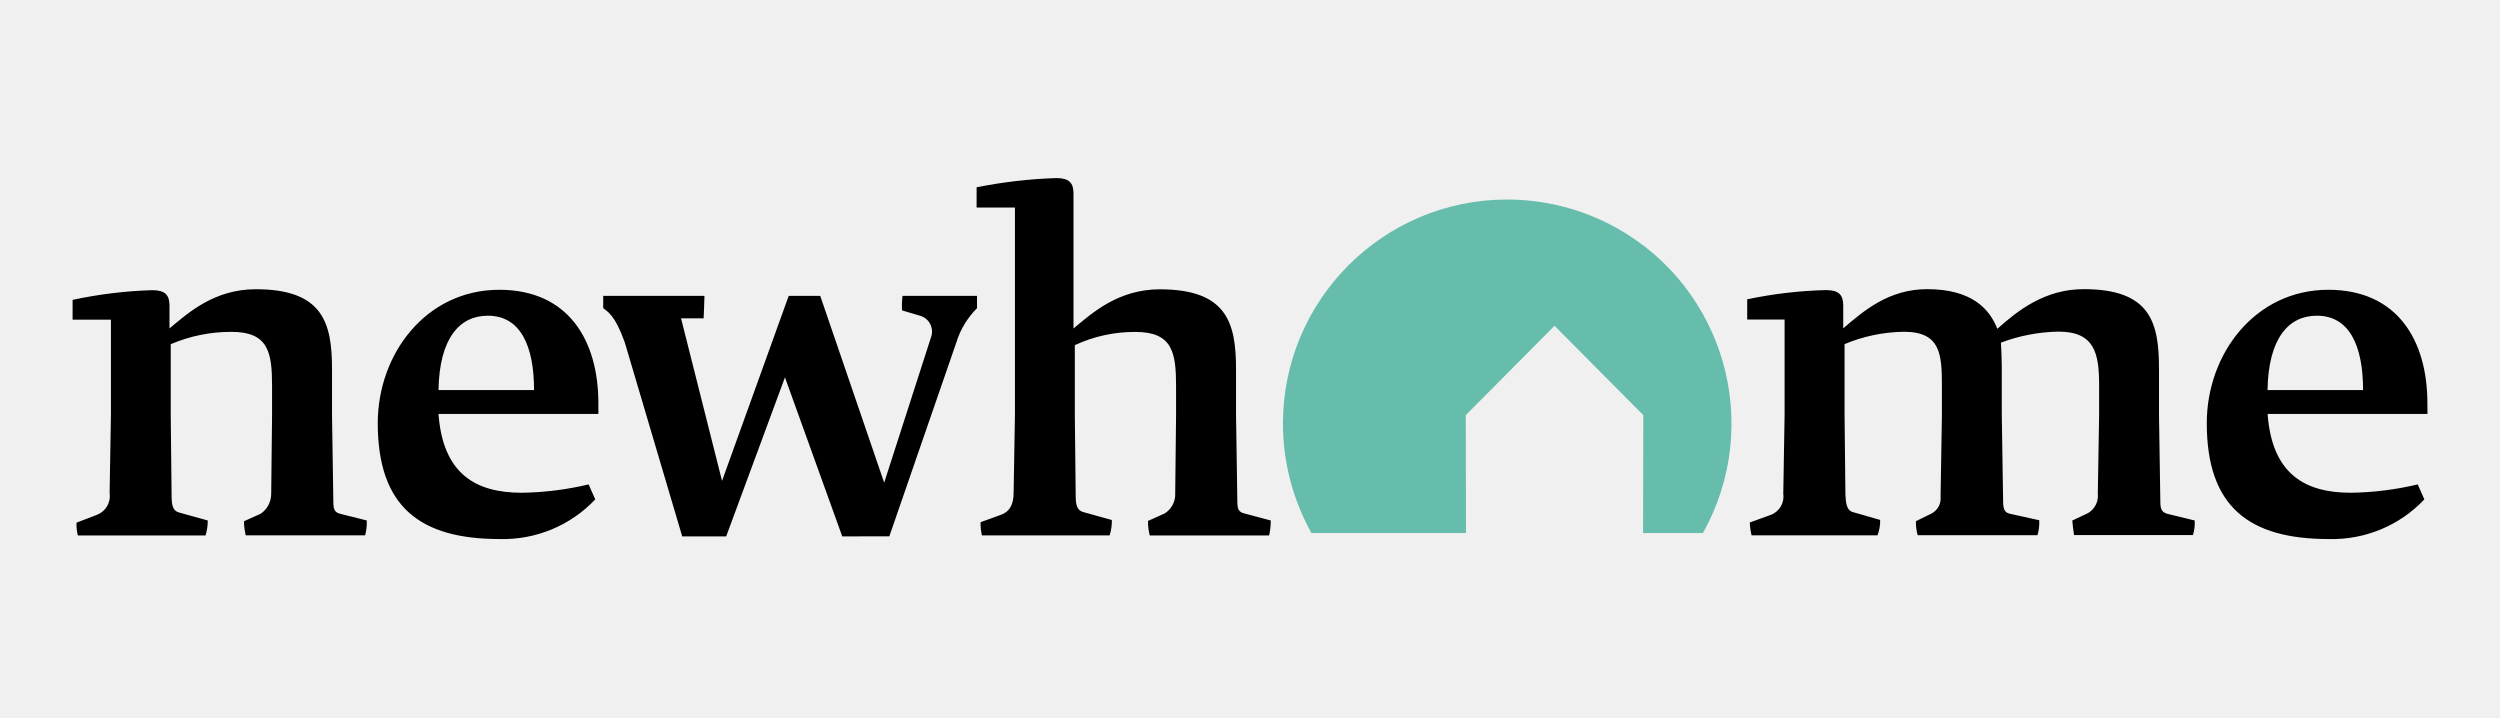
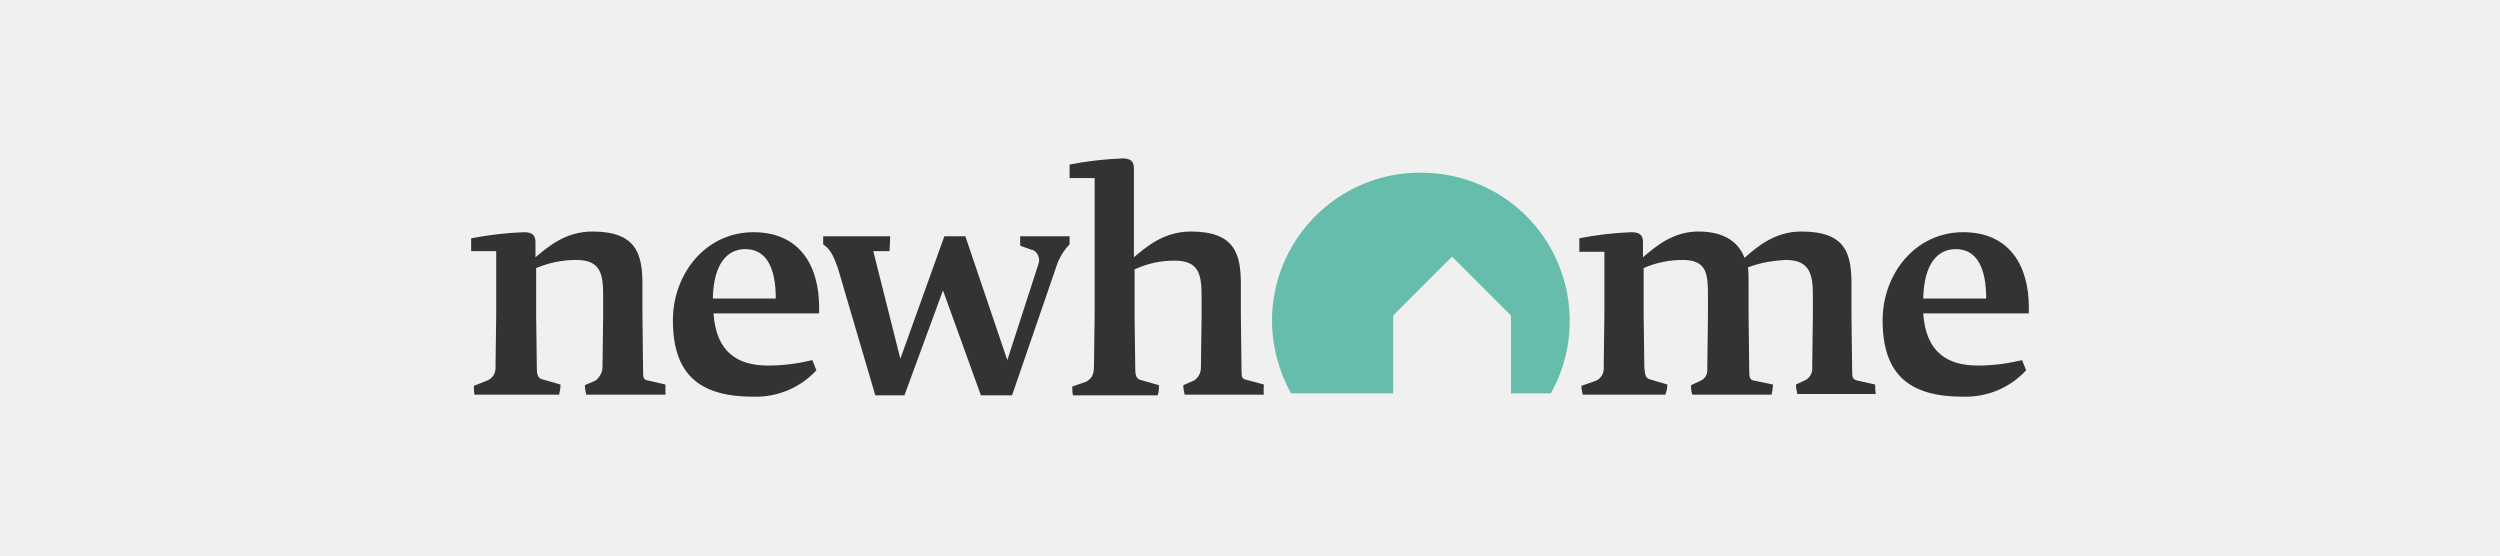
- <svg xmlns="http://www.w3.org/2000/svg" version="1.1" id="Layer_1" x="0px" y="0px" viewBox="0 0 320.24 91.85" style="enable-background:new 0 0 320.24 91.85;" xml:space="preserve">
+ <svg xmlns="http://www.w3.org/2000/svg" version="1.1" id="Layer_1" x="0px" y="0px" viewBox="0 0 369.3 82" style="enable-background:new 0 0 369.3 82;" xml:space="preserve">
  <style type="text/css">
-         .st0{fill:#67BDAB;}
-         .st1{fill:none;}
-         .st2{fill:#D22F7D;}
-         .st3{fill:#98297D;}
-         .st4{fill:#91A5D1;}
-         .st5{fill:#E59535;}
-         .st6{fill:#E6A0AA;}
-         .st7{fill:#1D1D1B;}
-         .st8{fill:#3377A6;}
-         .st9{fill:#5AA7DB;}
-     </style>
+ 	.stnewHome0{fill:#00FECF;}
+ 	.stnewHome1{fill:#FFFFFF;}
+ 	.stnewHome2{fill:#333333;enable-background:new    ;}
+ 	.stnewHome3{fill:#D22F7D;}
+ 	.stnewHome4{fill:#98297D;}
+ 	.stnewHome5{fill:#91A5D1;}
+ 	.stnewHome6{fill:#E59535;}
+ 	.stnewHome7{fill:#E6A0AA;}
+ 	.stnewHome8{fill:#67BDAB;}
+ </style>
  <g>
-     <path id="logo-typo" d="M310.94,51.67c0-8.07-3.84-14.55-12.69-14.55c-9.36,0-15.57,8.18-15.57,17.09   c0,10.72,5.42,14.84,15.63,14.84c4.62,0.12,9.07-1.72,12.24-5.08l-0.85-1.92c-2.81,0.67-5.69,1.03-8.57,1.07   c-5.92,0-10.1-2.43-10.66-10.1h20.48L310.94,51.67z M290.46,49.97c0.11-6.66,2.71-9.53,6.32-9.53c4.17,0,5.92,3.84,5.92,9.53   H290.46z M281.13,66.67l-3.5-0.85c-0.73-0.23-0.9-0.56-0.9-1.64l-0.17-11.06v-5.87c0-5.92-1.07-10.21-9.65-10.21   c-4.96,0-8.41,2.71-11.06,5.08c-0.96-2.48-3.22-5.08-8.97-5.08c-4.91,0-8.07,2.71-10.77,5.02v-2.93c0-1.35-0.56-1.97-2.2-1.97   c-3.4,0.08-6.78,0.48-10.1,1.18v2.59h4.79v12.18l-0.17,10.15c0.17,1.18-0.52,2.31-1.64,2.71l-2.65,0.96   c0.02,0.55,0.1,1.1,0.23,1.64h16.13c0.24-0.63,0.36-1.3,0.34-1.97l-3.55-1.02c-0.73-0.23-0.85-1.13-0.9-2.2l-0.11-10.27v-9.03   c2.41-1.01,5-1.55,7.62-1.58c4.68,0,4.85,2.88,4.85,6.94v3.72l-0.17,10.44c0.1,0.91-0.37,1.78-1.19,2.2l-1.97,0.96   c-0.01,0.61,0.06,1.22,0.23,1.8h15.34c0.19-0.62,0.26-1.27,0.23-1.92l-3.84-0.85c-0.62-0.17-0.79-0.62-0.79-1.64l-0.17-11.06v-6.15   c0-1.07-0.06-2.03-0.11-3.05c2.36-0.89,4.86-1.37,7.39-1.41c4.68,0,5.19,2.88,5.19,6.94v3.72l-0.17,10.1   c0.11,1-0.38,1.97-1.24,2.48l-2.03,0.96c0.06,0.62,0.11,1.13,0.23,1.86h15.23C281.09,67.97,281.17,67.32,281.13,66.67L281.13,66.67   z M162.78,66.67l-3.38-0.9c-0.73-0.17-0.9-0.57-0.9-1.52l-0.17-11.11v-5.87c0-5.92-1.18-10.21-9.76-10.21   c-5.3,0-8.63,2.99-11.06,5.02v-17.3c0-1.35-0.56-1.97-2.2-1.97c-3.43,0.11-6.85,0.51-10.21,1.18v2.59h4.91v26.55l-0.17,9.98   c0,1.52-0.51,2.42-1.58,2.82l-2.65,0.96c-0.02,0.57,0.04,1.14,0.17,1.69h16.36c0.2-0.64,0.3-1.3,0.28-1.97l-3.67-1.02   c-0.85-0.23-0.96-1.02-0.96-2.26l-0.11-10.21v-8.91c2.44-1.13,5.1-1.71,7.78-1.69c4.74,0,5.19,2.65,5.19,6.94v3.67l-0.11,10.1   c0.04,1.03-0.48,2-1.35,2.54l-2.14,0.96c0,0.63,0.07,1.25,0.23,1.86h15.29C162.71,67.96,162.78,67.32,162.78,66.67L162.78,66.67z    M76.65,51.67c0-8.07-3.84-14.55-12.69-14.55c-9.36,0-15.57,8.18-15.57,17.09c0,10.72,5.42,14.84,15.62,14.84   c4.62,0.12,9.07-1.72,12.24-5.08l-0.85-1.92c-2.81,0.67-5.69,1.03-8.57,1.07c-5.92,0-10.1-2.43-10.66-10.1h20.48L76.65,51.67z    M56.17,49.97c0.11-6.66,2.71-9.53,6.32-9.53c4.17,0,5.92,3.84,5.92,9.53H56.17z M46.98,66.67l-3.38-0.85   c-0.73-0.17-0.9-0.56-0.9-1.58l-0.17-11.11v-5.87c0-5.92-1.18-10.21-9.76-10.21c-5.3,0-8.63,2.99-11.06,5.02v-2.93   c0-1.35-0.56-1.97-2.2-1.97c-3.43,0.1-6.85,0.52-10.21,1.24v2.54h4.91v12.18l-0.17,10.04c0.18,1.18-0.48,2.32-1.58,2.76L9.8,66.95   c-0.02,0.55,0.04,1.1,0.17,1.64h16.36c0.19-0.62,0.29-1.27,0.28-1.92l-3.67-1.02c-0.85-0.23-0.96-1.01-0.96-2.26l-0.11-10.27v-9.03   c2.46-1.05,5.11-1.59,7.79-1.58c4.74,0,5.19,2.65,5.19,6.94v3.67l-0.11,10.1c0.01,1.04-0.49,2.01-1.35,2.59l-2.14,0.96   c0.01,0.61,0.08,1.21,0.23,1.8h15.29C46.93,67.97,47.01,67.32,46.98,66.67L46.98,66.67z M115.55,39.76   c-0.04-0.62-0.02-1.24,0.06-1.86h9.54v1.58c-1.23,1.23-2.15,2.74-2.65,4.4l-8.58,24.82l-6.03,0.01l-7.34-20.37l-7.53,20.37h-5.63   l-7.27-24.55c-0.04-0.13-0.08-0.25-0.12-0.38c-1.22-3.41-2.15-3.84-2.73-4.31V37.9h12.97c0,0.51-0.11,2.88-0.11,2.88h-2.89   l5.25,20.82l8.54-23.7h4.04l8.19,23.93l5.98-18.57c0.43-1.08-0.09-2.31-1.17-2.74c-0.02-0.01-0.04-0.02-0.07-0.03L115.55,39.76z" />
-     <path class="st0" d="M193.06,25.56c-15.85-0.01-28.71,12.84-28.72,28.69c0,4.91,1.26,9.74,3.65,14.03h19.8l-0.03-15.1l11.37-11.45   l11.37,11.45l-0.03,15.1h7.67c7.74-13.84,2.8-31.33-11.04-39.07C202.81,26.82,197.98,25.56,193.06,25.56" />
+     <path id="logo-typo_1_" class="stnewHome2" d="M299.7,45.4c0-6.2-2.9-11.1-9.7-11.1c-7.1,0-11.9,6.2-11.9,13c0,8.2,4.1,11.3,11.9,11.3   c3.5,0.1,6.9-1.3,9.3-3.9l-0.6-1.5c-2.1,0.5-4.3,0.8-6.5,0.8c-4.5,0-7.7-1.9-8.1-7.7h15.6L299.7,45.4z M284.1,44.1   c0.1-5.1,2.1-7.3,4.8-7.3c3.2,0,4.5,2.9,4.5,7.3H284.1z M277,56.8l-2.7-0.6c-0.6-0.2-0.7-0.4-0.7-1.3l-0.1-8.4V42   c0-4.5-0.8-7.8-7.4-7.8c-3.8,0-6.4,2.1-8.4,3.9c-0.7-1.9-2.5-3.9-6.8-3.9c-3.7,0-6.2,2.1-8.2,3.8v-2.2c0-1-0.4-1.5-1.7-1.5   c-2.6,0.1-5.2,0.4-7.7,0.9v2h3.7v9.3l-0.1,7.7c0.1,0.9-0.4,1.8-1.3,2.1l-2,0.7c0,0.4,0.1,0.8,0.2,1.3H246c0.2-0.5,0.3-1,0.3-1.5   l-2.7-0.8c-0.6-0.2-0.6-0.9-0.7-1.7l-0.1-7.8v-6.9c1.8-0.8,3.8-1.2,5.8-1.2c3.6,0,3.7,2.2,3.7,5.3v2.8l-0.1,8   c0.1,0.7-0.3,1.4-0.9,1.7l-1.5,0.7c0,0.5,0,0.9,0.2,1.4h11.7c0.1-0.5,0.2-1,0.2-1.5l-2.9-0.6c-0.5-0.1-0.6-0.5-0.6-1.3l-0.1-8.4   v-4.7c0-0.8,0-1.5-0.1-2.3c1.8-0.7,3.7-1,5.6-1.1c3.6,0,4,2.2,4,5.3v2.8l-0.1,7.7c0.1,0.8-0.3,1.5-0.9,1.9l-1.5,0.7   c0,0.5,0.1,0.9,0.2,1.4h11.6C277,57.8,277,57.3,277,56.8L277,56.8z M186.7,56.8l-2.6-0.7c-0.6-0.1-0.7-0.4-0.7-1.2l-0.1-8.5V42   c0-4.5-0.9-7.8-7.4-7.8c-4,0-6.6,2.3-8.4,3.8V24.9c0-1-0.4-1.5-1.7-1.5c-2.6,0.1-5.2,0.4-7.8,0.9v2h3.7v20.3l-0.1,7.6   c0,1.2-0.4,1.8-1.2,2.2l-2,0.7c0,0.4,0,0.9,0.1,1.3h12.5c0.2-0.5,0.2-1,0.2-1.5l-2.8-0.8c-0.6-0.2-0.7-0.8-0.7-1.7l-0.1-7.8v-6.8   c1.9-0.9,3.9-1.3,5.9-1.3c3.6,0,4,2,4,5.3v2.8l-0.1,7.7c0,0.8-0.4,1.5-1,1.9l-1.6,0.7c0,0.5,0.1,1,0.2,1.4h11.7   C186.6,57.8,186.7,57.3,186.7,56.8L186.7,56.8z M121,45.4c0-6.2-2.9-11.1-9.7-11.1c-7.1,0-11.9,6.2-11.9,13   c0,8.2,4.1,11.3,11.9,11.3c3.5,0.1,6.9-1.3,9.3-3.9l-0.6-1.5c-2.1,0.5-4.3,0.8-6.5,0.8c-4.5,0-7.7-1.9-8.1-7.7H121V45.4z    M105.3,44.1c0.1-5.1,2.1-7.3,4.8-7.3c3.2,0,4.5,2.9,4.5,7.3H105.3z M98.3,56.8l-2.6-0.6c-0.6-0.1-0.7-0.4-0.7-1.2l-0.1-8.5V42   c0-4.5-0.9-7.8-7.4-7.8c-4,0-6.6,2.3-8.4,3.8v-2.2c0-1-0.4-1.5-1.7-1.5c-2.6,0.1-5.2,0.4-7.8,0.9v1.9h3.7v9.3l-0.1,7.7   c0.1,0.9-0.4,1.8-1.2,2.1L70,57c0,0.4,0,0.8,0.1,1.3h12.5c0.1-0.5,0.2-1,0.2-1.5L80,56c-0.6-0.2-0.7-0.8-0.7-1.7l-0.1-7.8v-6.9   c1.9-0.8,3.9-1.2,5.9-1.2c3.6,0,4,2,4,5.3v2.8L89,54.2c0,0.8-0.4,1.5-1,2l-1.6,0.7c0,0.5,0.1,0.9,0.2,1.4h11.7   C98.3,57.8,98.3,57.3,98.3,56.8L98.3,56.8z M150.7,36.3c0-0.5,0-0.9,0-1.4h7.3v1.2c-0.9,0.9-1.6,2.1-2,3.4l-6.5,18.9l-4.6,0   l-5.6-15.5l-5.7,15.5h-4.3l-5.5-18.7c0-0.1-0.1-0.2-0.1-0.3c-0.9-2.6-1.6-2.9-2.1-3.3v-1.2h9.9c0,0.4-0.1,2.2-0.1,2.2H129l4,15.9   l6.5-18.1h3.1l6.2,18.3l4.6-14.2c0.3-0.8-0.1-1.8-0.9-2.1c0,0,0,0-0.1,0L150.7,36.3z" />
+     <path class="stnewHome8" d="M209.8,25.5c-12.1,0-21.9,9.8-21.9,21.9c0,3.7,1,7.4,2.8,10.7h15.1l0-11.5l8.7-8.7l8.7,8.7l0,11.5h5.9   c5.9-10.6,2.1-23.9-8.4-29.8C217.2,26.4,213.6,25.5,209.8,25.5" />
  </g>
</svg>
